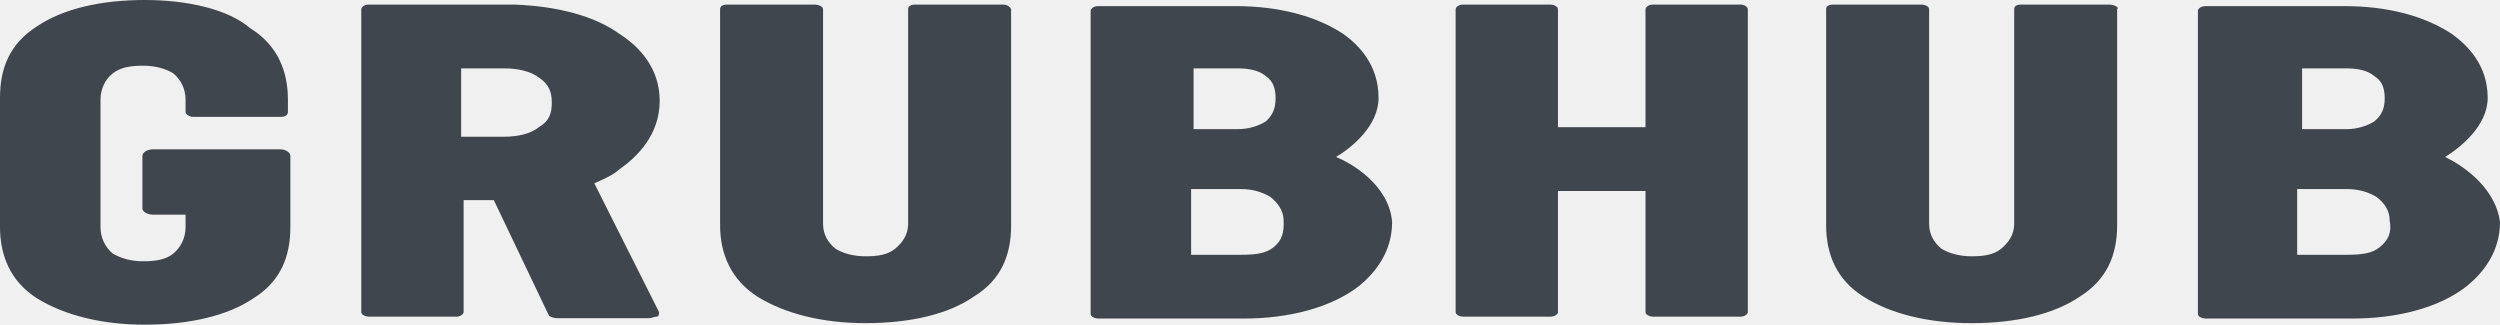
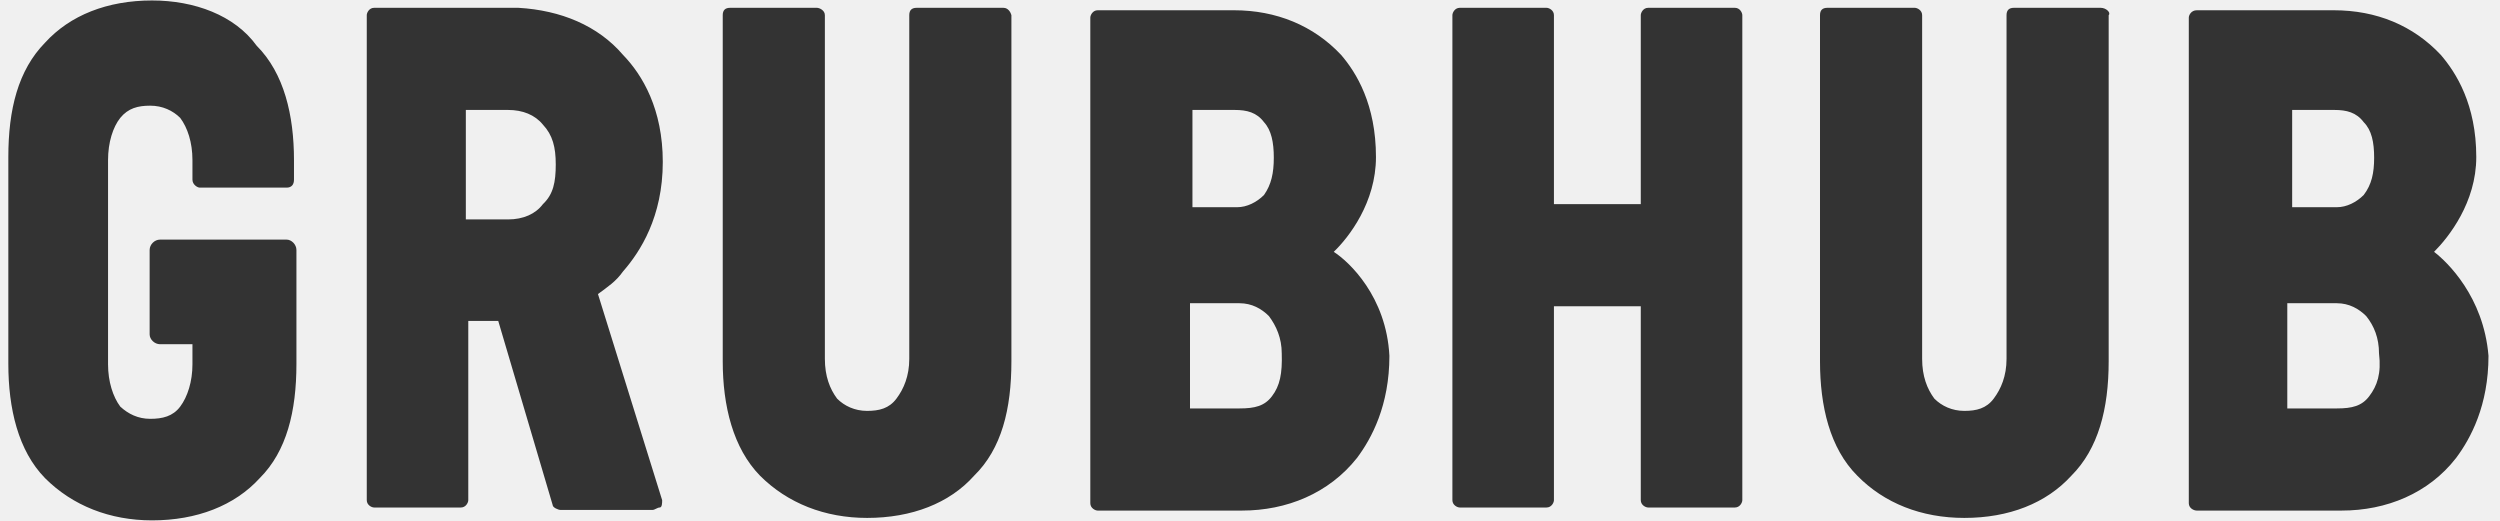
- <svg xmlns="http://www.w3.org/2000/svg" width="154" height="20" viewBox="0 0 154 20" fill="none">
-   <path d="M129.922 0.282H124.529C124.225 0.282 124.074 0.376 124.074 0.565V13.788C124.074 14.447 123.732 14.941 123.276 15.318C122.82 15.694 122.213 15.788 121.453 15.788C120.694 15.788 120.048 15.6 119.592 15.318C119.136 14.941 118.833 14.447 118.833 13.788V0.565C118.833 0.376 118.529 0.282 118.377 0.282H112.946C112.642 0.282 112.49 0.376 112.49 0.565V13.882C112.49 15.6 113.098 17.223 114.807 18.282C116.478 19.341 118.795 19.906 121.453 19.906C124.225 19.906 126.542 19.341 128.099 18.282C129.77 17.247 130.416 15.718 130.416 13.882V0.565C130.568 0.471 130.264 0.282 129.922 0.282ZM150.62 9.671C151.531 9.106 153.241 7.765 153.241 6.024C153.241 4 151.987 2.777 151.038 2.094C149.329 0.965 147.05 0.376 144.392 0.376H135.885C135.543 0.376 135.391 0.565 135.391 0.659V19.341C135.391 19.529 135.695 19.623 135.885 19.623H144.885C147.658 19.623 150.278 18.965 151.987 17.6C152.899 16.847 154 15.576 154 13.671C153.696 11.388 151.418 10.047 150.62 9.671ZM141.657 4.212H144.43C145.189 4.212 145.797 4.306 146.253 4.682C146.746 4.988 146.898 5.459 146.898 6.047C146.898 6.635 146.746 7.082 146.253 7.482C145.797 7.765 145.189 7.953 144.582 7.953H141.809V4.212H141.657ZM146.594 15.223C146.139 15.6 145.531 15.694 144.581 15.694H141.505V11.647H144.581C145.341 11.647 145.949 11.859 146.404 12.141C146.898 12.518 147.202 12.988 147.202 13.576C147.354 14.353 147.088 14.823 146.594 15.223ZM36.611 11.294C37.218 11.012 37.712 10.823 38.168 10.423C39.231 9.671 40.636 8.329 40.636 6.212C40.636 4.188 39.383 2.871 38.168 2.094C36.611 0.965 34.294 0.376 31.674 0.282H22.711C22.407 0.282 22.255 0.471 22.255 0.565V19.224C22.255 19.412 22.559 19.506 22.711 19.506H28.104C28.407 19.506 28.559 19.317 28.559 19.224V12.329H30.42L33.8 19.412C33.8 19.506 34.142 19.6 34.294 19.6H39.991C40.143 19.6 40.295 19.506 40.446 19.506C40.598 19.506 40.598 19.317 40.598 19.224L36.611 11.294ZM33.193 7.835C32.737 8.212 31.977 8.423 31.028 8.423H28.407V4.212H31.028C31.939 4.212 32.699 4.4 33.193 4.776C33.8 5.176 33.99 5.647 33.99 6.306C33.99 6.988 33.838 7.459 33.193 7.835ZM82.298 9.671C83.247 9.106 84.919 7.765 84.919 6.024C84.919 4 83.703 2.777 82.754 2.094C81.045 0.965 78.728 0.376 76.108 0.376H67.638C67.335 0.376 67.183 0.565 67.183 0.659V19.341C67.183 19.529 67.487 19.623 67.638 19.623H76.601C79.374 19.623 81.994 18.965 83.741 17.6C84.653 16.847 85.754 15.576 85.754 13.671C85.564 11.388 83.247 10.047 82.298 9.671ZM73.373 4.212H76.146C76.905 4.212 77.513 4.306 77.969 4.682C78.424 4.988 78.576 5.459 78.576 6.047C78.576 6.635 78.424 7.082 77.969 7.482C77.513 7.765 76.905 7.953 76.297 7.953H73.525V4.212H73.373ZM78.462 15.223C78.007 15.6 77.399 15.694 76.449 15.694H73.373V11.647H76.449C77.209 11.647 77.817 11.859 78.272 12.141C78.728 12.518 79.07 12.988 79.07 13.576C79.108 14.353 78.956 14.823 78.462 15.223ZM8.925 0C6.152 0 3.836 0.565 2.279 1.623C0.608 2.682 0 4.188 0 6.023V13.976C0 15.694 0.608 17.317 2.279 18.376C3.988 19.435 6.304 20 8.925 20C11.697 20 14.052 19.435 15.609 18.376C17.28 17.341 17.887 15.812 17.887 13.976V9.6C17.887 9.388 17.584 9.2 17.28 9.2H9.419C9.077 9.2 8.773 9.388 8.773 9.6V12.847C8.773 13.035 9.077 13.223 9.419 13.223H11.431V14C11.431 14.659 11.128 15.247 10.672 15.623C10.216 16 9.571 16.094 8.811 16.094C8.051 16.094 7.444 15.906 6.95 15.623C6.494 15.247 6.191 14.659 6.191 14V6.141C6.191 5.459 6.494 4.871 6.95 4.517C7.444 4.141 8.051 4.047 8.811 4.047C9.571 4.047 10.216 4.235 10.672 4.517C11.128 4.894 11.431 5.459 11.431 6.141V6.894C11.431 7.082 11.735 7.2 11.887 7.2H17.28C17.584 7.2 17.736 7.082 17.736 6.894V6.141C17.736 4.423 17.128 2.8 15.419 1.741C14.052 0.565 11.545 0 8.925 0ZM61.79 0.282H56.397C56.093 0.282 55.941 0.376 55.941 0.565V13.788C55.941 14.447 55.6 14.941 55.144 15.318C54.688 15.694 54.08 15.788 53.321 15.788C52.561 15.788 51.916 15.6 51.46 15.318C51.004 14.941 50.701 14.447 50.701 13.788V0.565C50.701 0.376 50.359 0.282 50.207 0.282H44.814C44.51 0.282 44.358 0.376 44.358 0.565V13.882C44.358 15.6 45.004 17.223 46.675 18.282C48.384 19.341 50.701 19.906 53.321 19.906C56.093 19.906 58.448 19.341 59.967 18.282C61.676 17.247 62.284 15.718 62.284 13.882V0.565C62.246 0.471 62.094 0.282 61.79 0.282ZM107.211 0.282H101.819C101.515 0.282 101.363 0.471 101.363 0.565V7.835H95.97V0.565C95.97 0.376 95.666 0.282 95.514 0.282H90.121C89.817 0.282 89.666 0.471 89.666 0.565V19.224C89.666 19.412 89.97 19.506 90.121 19.506H95.514C95.818 19.506 95.97 19.317 95.97 19.224V11.765H101.363V19.224C101.363 19.412 101.667 19.506 101.819 19.506H107.211C107.515 19.506 107.667 19.317 107.667 19.224V0.565C107.667 0.471 107.515 0.282 107.211 0.282Z" fill="#40464D" />
+ <svg xmlns="http://www.w3.org/2000/svg" width="96" height="20" viewBox="0 0 96 20" fill="none">
+   <g clip-path="url(#clip0_1958_3767)">
+     <path d="M80.668 0.3H77.333C77.145 0.3 77.051 0.394 77.051 0.582V13.781C77.051 14.439 76.84 14.932 76.558 15.308C76.276 15.684 75.9 15.778 75.43 15.778C74.961 15.778 74.561 15.59 74.28 15.308C73.998 14.932 73.81 14.439 73.81 13.781V0.582C73.81 0.394 73.622 0.3 73.528 0.3H70.169C69.981 0.3 69.888 0.394 69.888 0.582V13.875C69.888 15.59 70.263 17.21 71.32 18.267C72.354 19.324 73.786 19.888 75.43 19.888C77.145 19.888 78.578 19.324 79.54 18.267C80.574 17.234 80.973 15.707 80.973 13.875V0.582C81.067 0.488 80.879 0.3 80.668 0.3ZM93.468 9.671C94.032 9.107 95.089 7.769 95.089 6.031C95.089 4.011 94.314 2.79 93.727 2.108C92.67 0.981 91.26 0.394 89.617 0.394H84.355C84.144 0.394 84.05 0.582 84.05 0.676V19.324C84.05 19.512 84.238 19.606 84.355 19.606H89.922C91.636 19.606 93.257 18.948 94.314 17.586C94.877 16.834 95.558 15.566 95.558 13.664C95.371 11.386 93.961 10.047 93.468 9.671ZM87.925 4.222H89.64C90.11 4.222 90.485 4.316 90.767 4.692C91.073 4.997 91.167 5.467 91.167 6.054C91.167 6.641 91.073 7.087 90.767 7.487C90.485 7.769 90.11 7.957 89.734 7.957H88.019V4.222H87.925ZM90.979 15.214C90.697 15.59 90.321 15.684 89.734 15.684H87.832V11.644H89.734C90.204 11.644 90.579 11.855 90.861 12.137C91.166 12.513 91.354 12.983 91.354 13.57C91.448 14.345 91.284 14.815 90.979 15.214ZM22.962 11.292C23.337 11.01 23.643 10.822 23.924 10.423C24.582 9.671 25.451 8.332 25.451 6.219C25.451 4.199 24.676 2.883 23.924 2.108C22.962 0.981 21.529 0.394 19.908 0.3H14.365C14.177 0.3 14.084 0.488 14.084 0.582V19.207C14.084 19.395 14.271 19.488 14.365 19.488H17.7C17.888 19.488 17.982 19.3 17.982 19.207V12.325H19.133L21.223 19.395C21.223 19.488 21.435 19.582 21.529 19.582H25.052C25.146 19.582 25.24 19.488 25.334 19.488C25.427 19.488 25.427 19.3 25.427 19.207L22.962 11.292ZM20.848 7.839C20.566 8.215 20.096 8.426 19.509 8.426H17.888V4.222H19.509C20.073 4.222 20.542 4.41 20.848 4.786C21.223 5.185 21.341 5.655 21.341 6.313C21.341 6.994 21.247 7.463 20.848 7.839ZM51.216 9.671C51.803 9.107 52.837 7.769 52.837 6.031C52.837 4.011 52.085 2.79 51.498 2.108C50.441 0.981 49.008 0.394 47.388 0.394H42.15C41.962 0.394 41.868 0.582 41.868 0.676V19.324C41.868 19.512 42.056 19.606 42.15 19.606H47.693C49.407 19.606 51.028 18.948 52.108 17.586C52.672 16.834 53.353 15.566 53.353 13.664C53.236 11.386 51.803 10.047 51.216 9.671ZM45.696 4.222H47.411C47.881 4.222 48.257 4.316 48.538 4.692C48.82 4.997 48.914 5.467 48.914 6.054C48.914 6.641 48.82 7.087 48.538 7.487C48.257 7.769 47.881 7.957 47.505 7.957H45.79V4.222H45.696ZM48.844 15.214C48.562 15.59 48.186 15.684 47.599 15.684H45.696V11.644H47.599C48.069 11.644 48.444 11.855 48.726 12.137C49.008 12.513 49.219 12.983 49.219 13.57C49.243 14.345 49.149 14.815 48.844 15.214ZM5.84 0.018C4.125 0.018 2.692 0.582 1.73 1.639C0.696 2.696 0.32 4.199 0.32 6.031V13.969C0.32 15.684 0.696 17.304 1.73 18.361C2.786 19.418 4.219 19.982 5.84 19.982C7.554 19.982 9.01 19.418 9.973 18.361C11.007 17.328 11.383 15.801 11.383 13.969V9.6C11.383 9.389 11.195 9.201 11.007 9.201H6.145C5.934 9.201 5.746 9.389 5.746 9.6V12.842C5.746 13.03 5.934 13.218 6.145 13.218H7.39V13.993C7.39 14.65 7.202 15.237 6.92 15.613C6.638 15.989 6.239 16.083 5.769 16.083C5.3 16.083 4.924 15.895 4.618 15.613C4.337 15.237 4.149 14.65 4.149 13.993V6.148C4.149 5.467 4.337 4.88 4.618 4.527C4.924 4.152 5.3 4.058 5.769 4.058C6.239 4.058 6.638 4.246 6.92 4.527C7.202 4.903 7.39 5.467 7.39 6.148V6.9C7.39 7.087 7.578 7.205 7.672 7.205H11.007C11.195 7.205 11.289 7.087 11.289 6.9V6.148C11.289 4.434 10.913 2.813 9.856 1.756C9.01 0.582 7.46 0.018 5.84 0.018ZM38.533 0.3H35.198C35.01 0.3 34.916 0.394 34.916 0.582V13.781C34.916 14.439 34.705 14.932 34.423 15.308C34.141 15.684 33.765 15.778 33.295 15.778C32.826 15.778 32.426 15.59 32.145 15.308C31.863 14.932 31.675 14.439 31.675 13.781V0.582C31.675 0.394 31.464 0.3 31.37 0.3H28.035C27.847 0.3 27.753 0.394 27.753 0.582V13.875C27.753 15.59 28.152 17.21 29.185 18.267C30.242 19.324 31.675 19.888 33.296 19.888C35.01 19.888 36.466 19.324 37.406 18.267C38.463 17.234 38.838 15.707 38.838 13.875V0.582C38.815 0.488 38.721 0.3 38.533 0.3ZM66.623 0.3H63.288C63.1 0.3 63.006 0.488 63.006 0.582V7.839H59.671V0.582C59.671 0.394 59.483 0.3 59.389 0.3H56.054C55.866 0.3 55.772 0.488 55.772 0.582V19.207C55.772 19.395 55.96 19.488 56.054 19.488H59.389C59.577 19.488 59.671 19.3 59.671 19.207V11.761H63.006V19.207C63.006 19.395 63.194 19.488 63.288 19.488H66.623C66.811 19.488 66.905 19.3 66.905 19.207V0.582C66.905 0.488 66.811 0.3 66.623 0.3Z" fill="#333333" />
+   </g>
+   <defs>
+     <clipPath id="clip0_1958_3767">
+       <rect width="95.238" height="20" fill="white" transform="translate(0.320312)" />
+     </clipPath>
+   </defs>
</svg>
